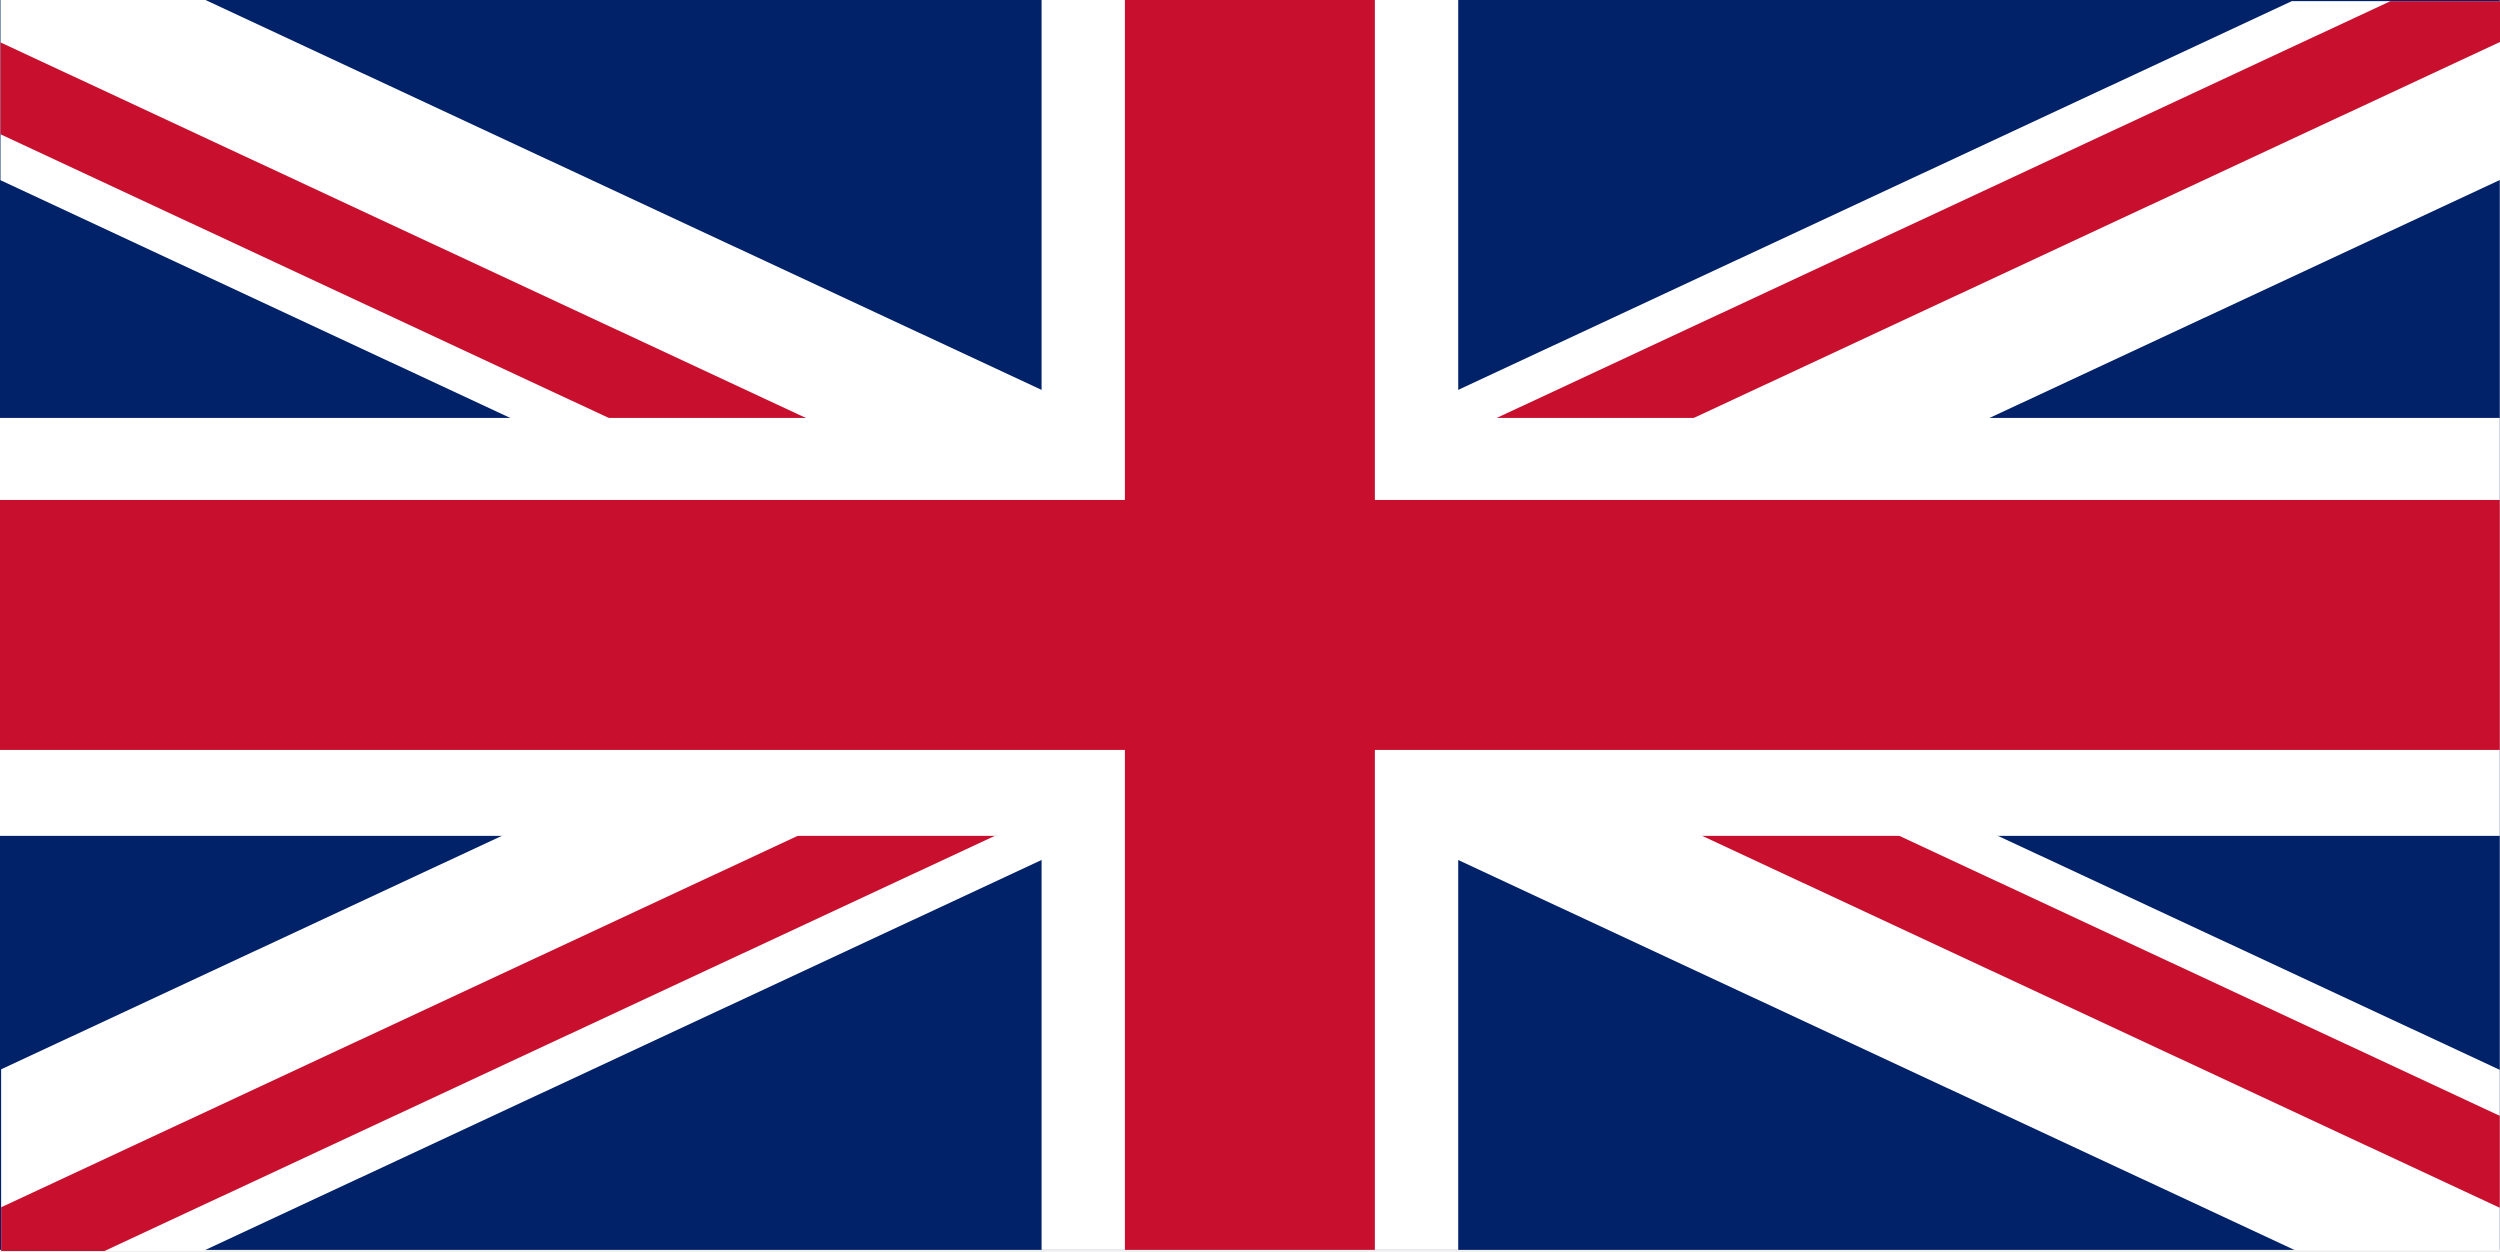
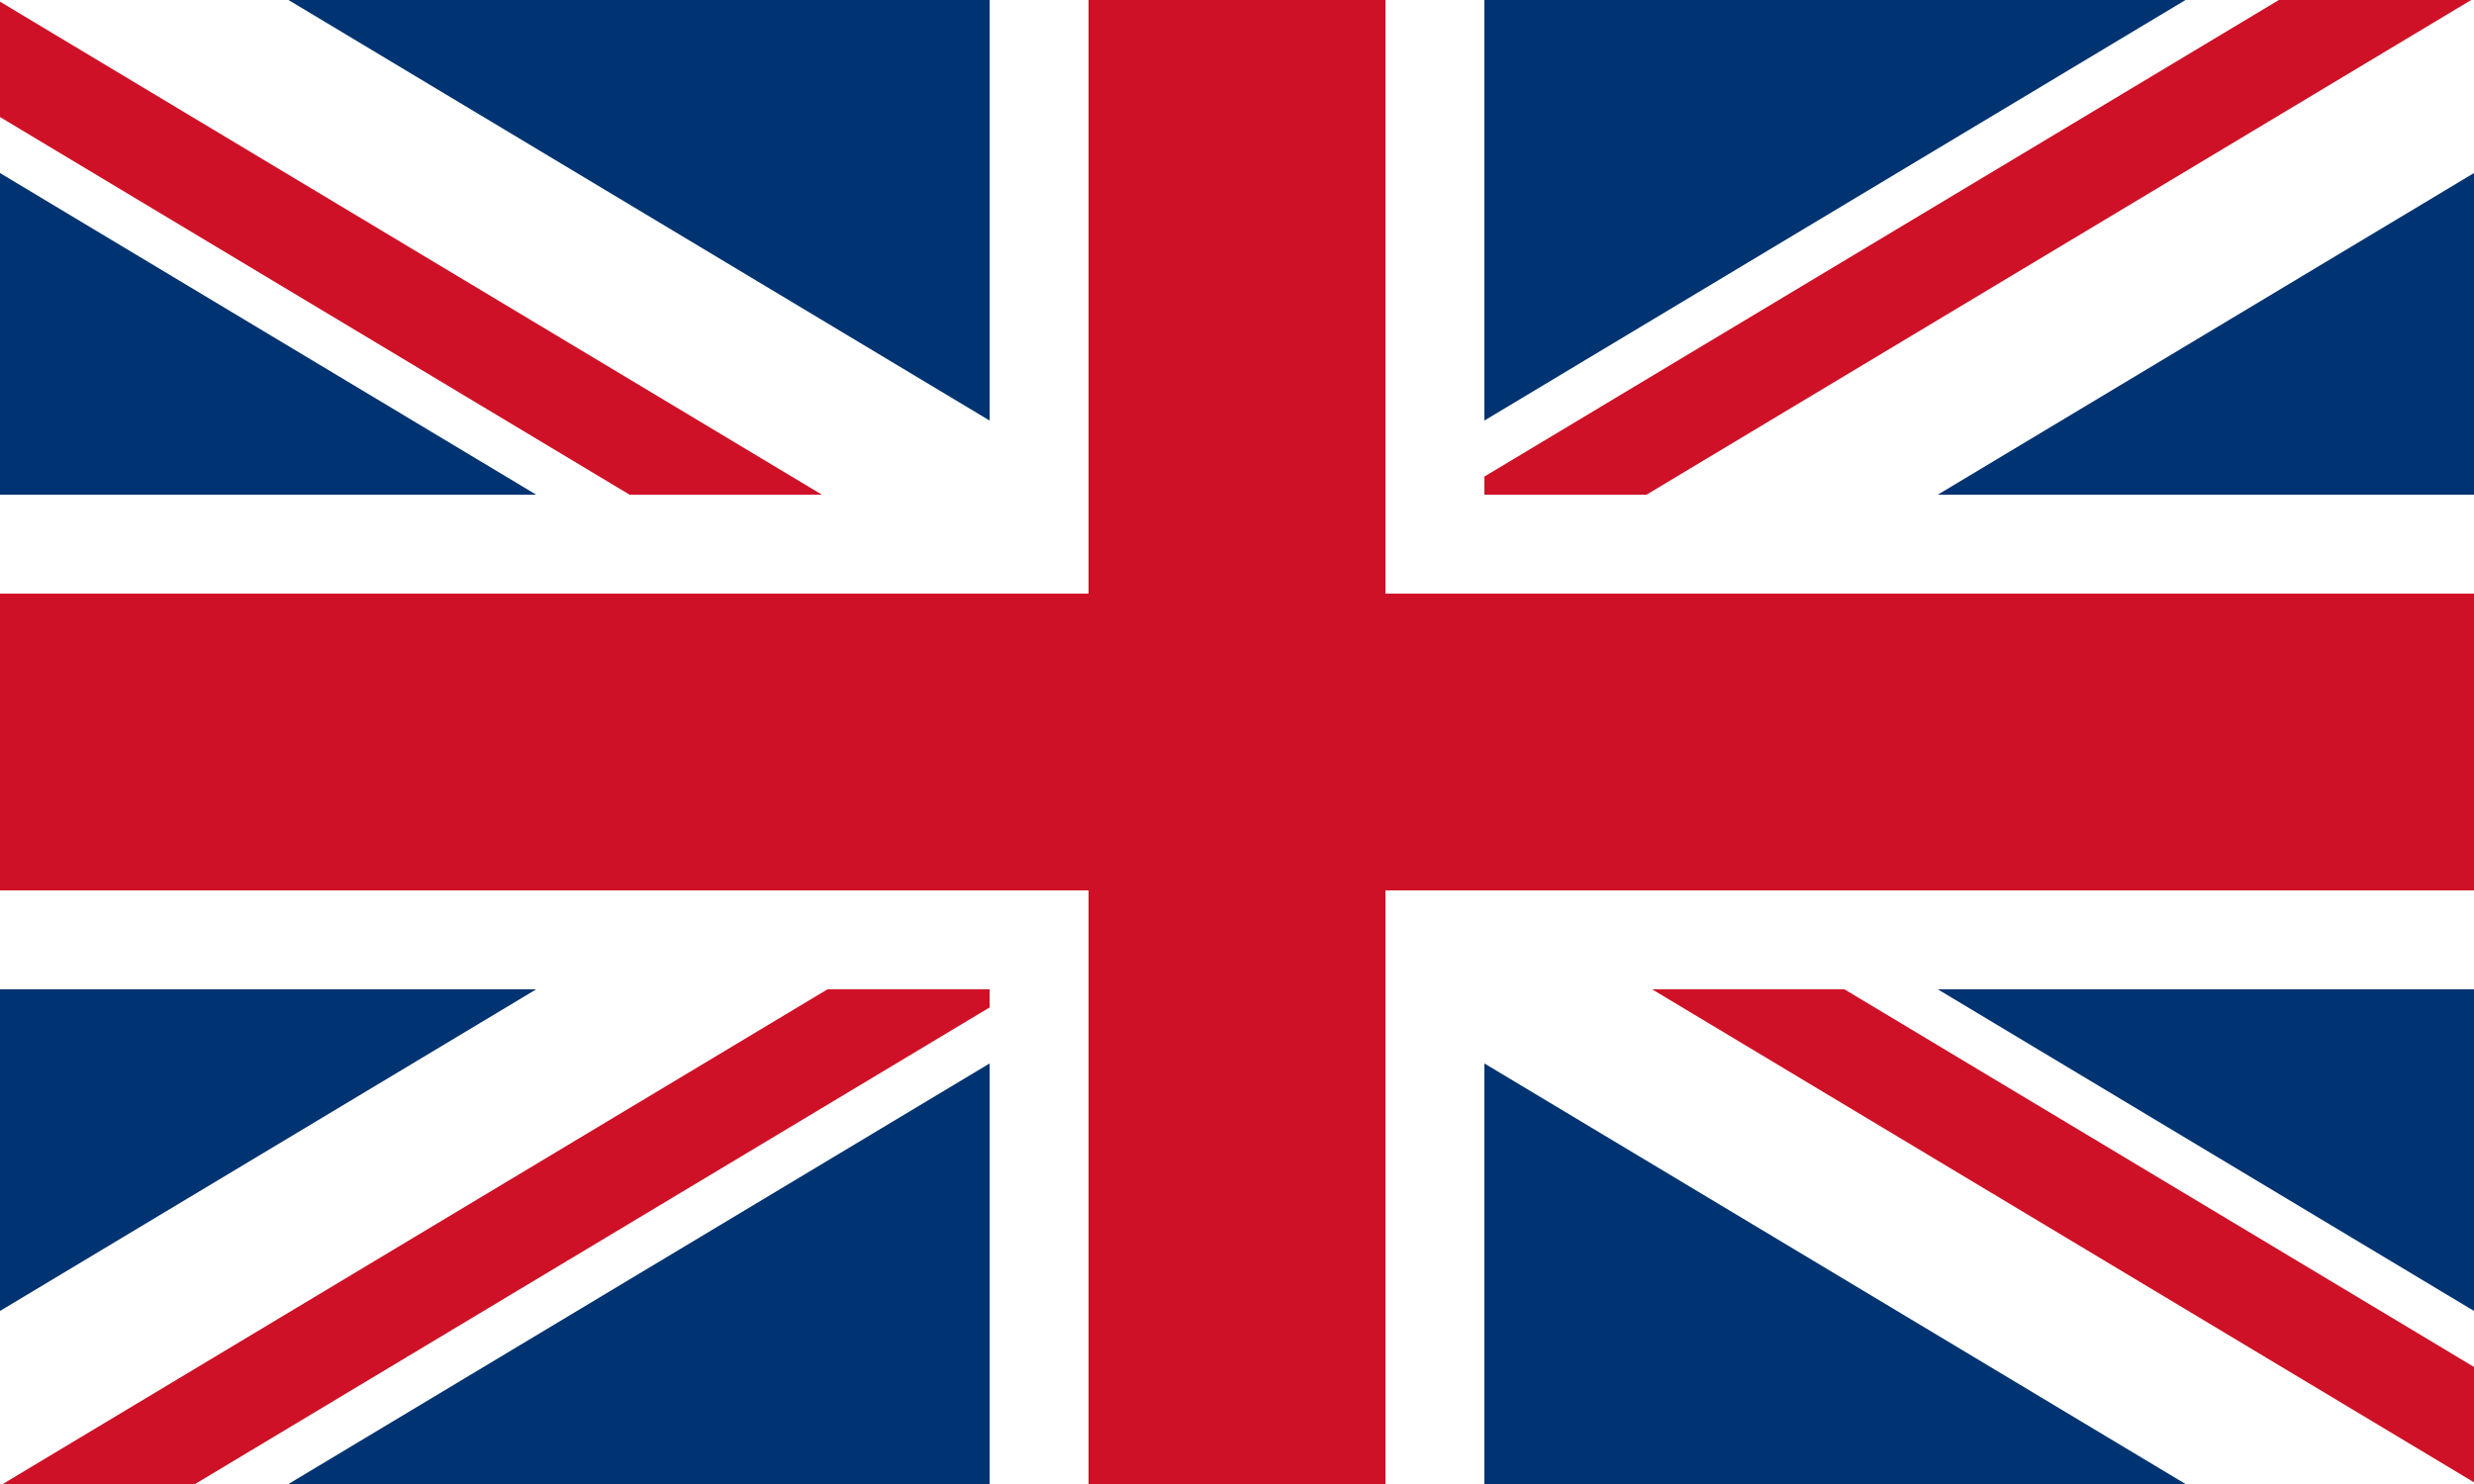
- <svg xmlns="http://www.w3.org/2000/svg" width="640.06" height="320.29">
-   <defs>
-     <style>.cls-1{fill:#012169;}.cls-2{fill:#fff;}.cls-3{fill:#c8102e;}</style>
-   </defs>
-   <rect class="cls-1" width="640" height="320" />
-   <polygon class="cls-2" points="586.77 0.29 0.29 273.77 0.29 297 0.53 273.94 0.29 297 0.29 320.29 51.97 320.29 640.06 46.06 640.06 0.29 586.77 0.29" />
-   <polygon class="cls-3" points="612.02 0.29 310.99 140.67 320 160 640.06 10.75 640.06 0.29 612.02 0.29" />
-   <polygon class="cls-3" points="319.79 160.11 0.29 309.09 0.29 320.29 26.74 320.29 328.81 179.44 319.79 160.11" />
-   <polygon class="cls-2" points="640 273.91 52.6 0 0.12 0 0.12 46.14 587.65 320.12 640 320.12 640 273.91" />
-   <polygon class="cls-3" points="320 160.01 0.12 10.85 0.12 34.38 310.98 179.34 320 160.01" />
-   <polygon class="cls-3" points="329.01 140.67 320 160 640 309.22 640 285.68 329.01 140.67" />
-   <rect class="cls-2" x="266.67" width="106.67" height="320" />
-   <rect class="cls-2" y="107" width="640" height="107" />
-   <rect class="cls-3" y="128" width="640" height="64" />
-   <rect class="cls-3" x="288" width="64" height="320" />
+ <svg xmlns="http://www.w3.org/2000/svg" width="600" height="360">
+   <rect width="600" height="360" fill="#003371" />
+   <line x1="0" y1="0" x2="600" y2="360" stroke="white" stroke-width="72" />
+   <line x1="0" y1="360" x2="600" y2="0" stroke="white" stroke-width="72" />
+   <line x1="-30" y1="-18" x2="300" y2="180" stroke="#CE1126" stroke-width="24" transform="translate(-24, 0)" />
+   <line x1="-30" y1="378" x2="300" y2="180" stroke="#CE1126" stroke-width="24" transform="translate(24, 0)" />
+   <line x1="630" y1="-18" x2="300" y2="180" stroke="#CE1126" stroke-width="24" transform="translate(-24, 0)" />
+   <line x1="630" y1="378" x2="300" y2="180" stroke="#CE1126" stroke-width="24" transform="translate(24, 0)" />
+   <line x1="0" y1="180" x2="600" y2="180" stroke="white" stroke-width="120" />
+   <line x1="300" y1="0" x2="300" y2="360" stroke="white" stroke-width="120" />
+   <line x1="0" y1="180" x2="600" y2="180" stroke="#CE1126" stroke-width="72" />
+   <line x1="300" y1="0" x2="300" y2="360" stroke="#CE1126" stroke-width="72" />
</svg>
